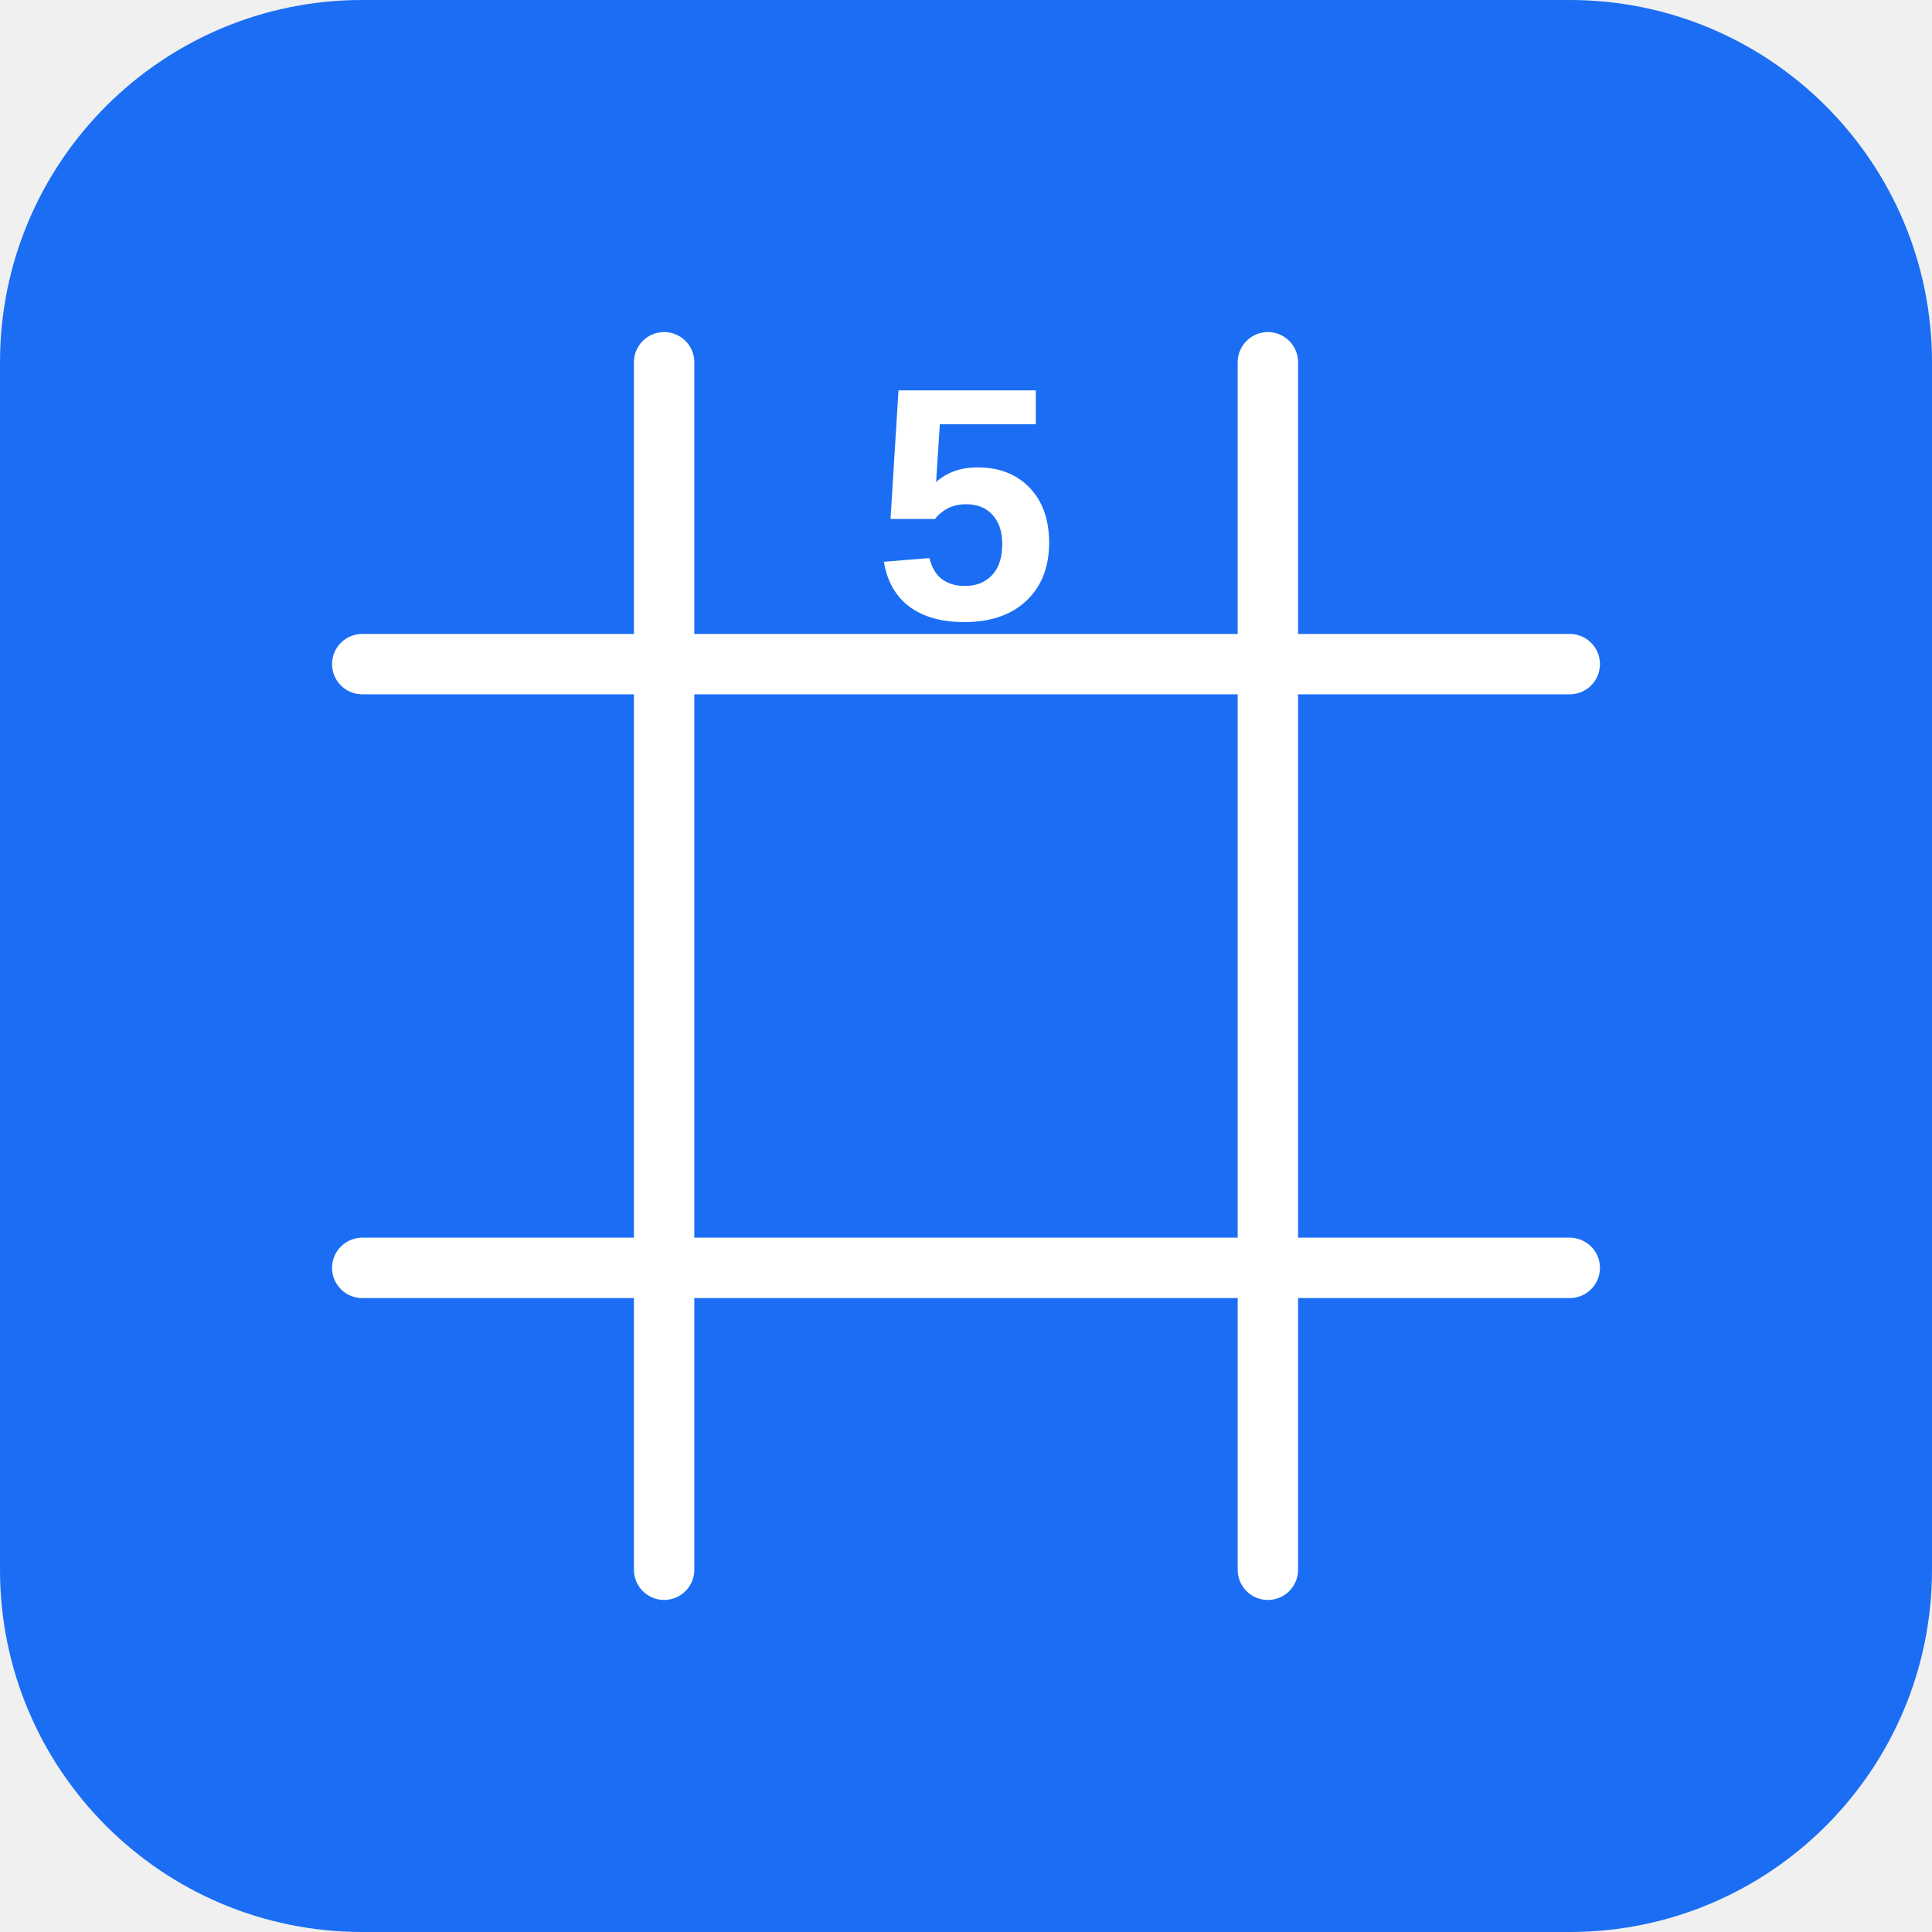
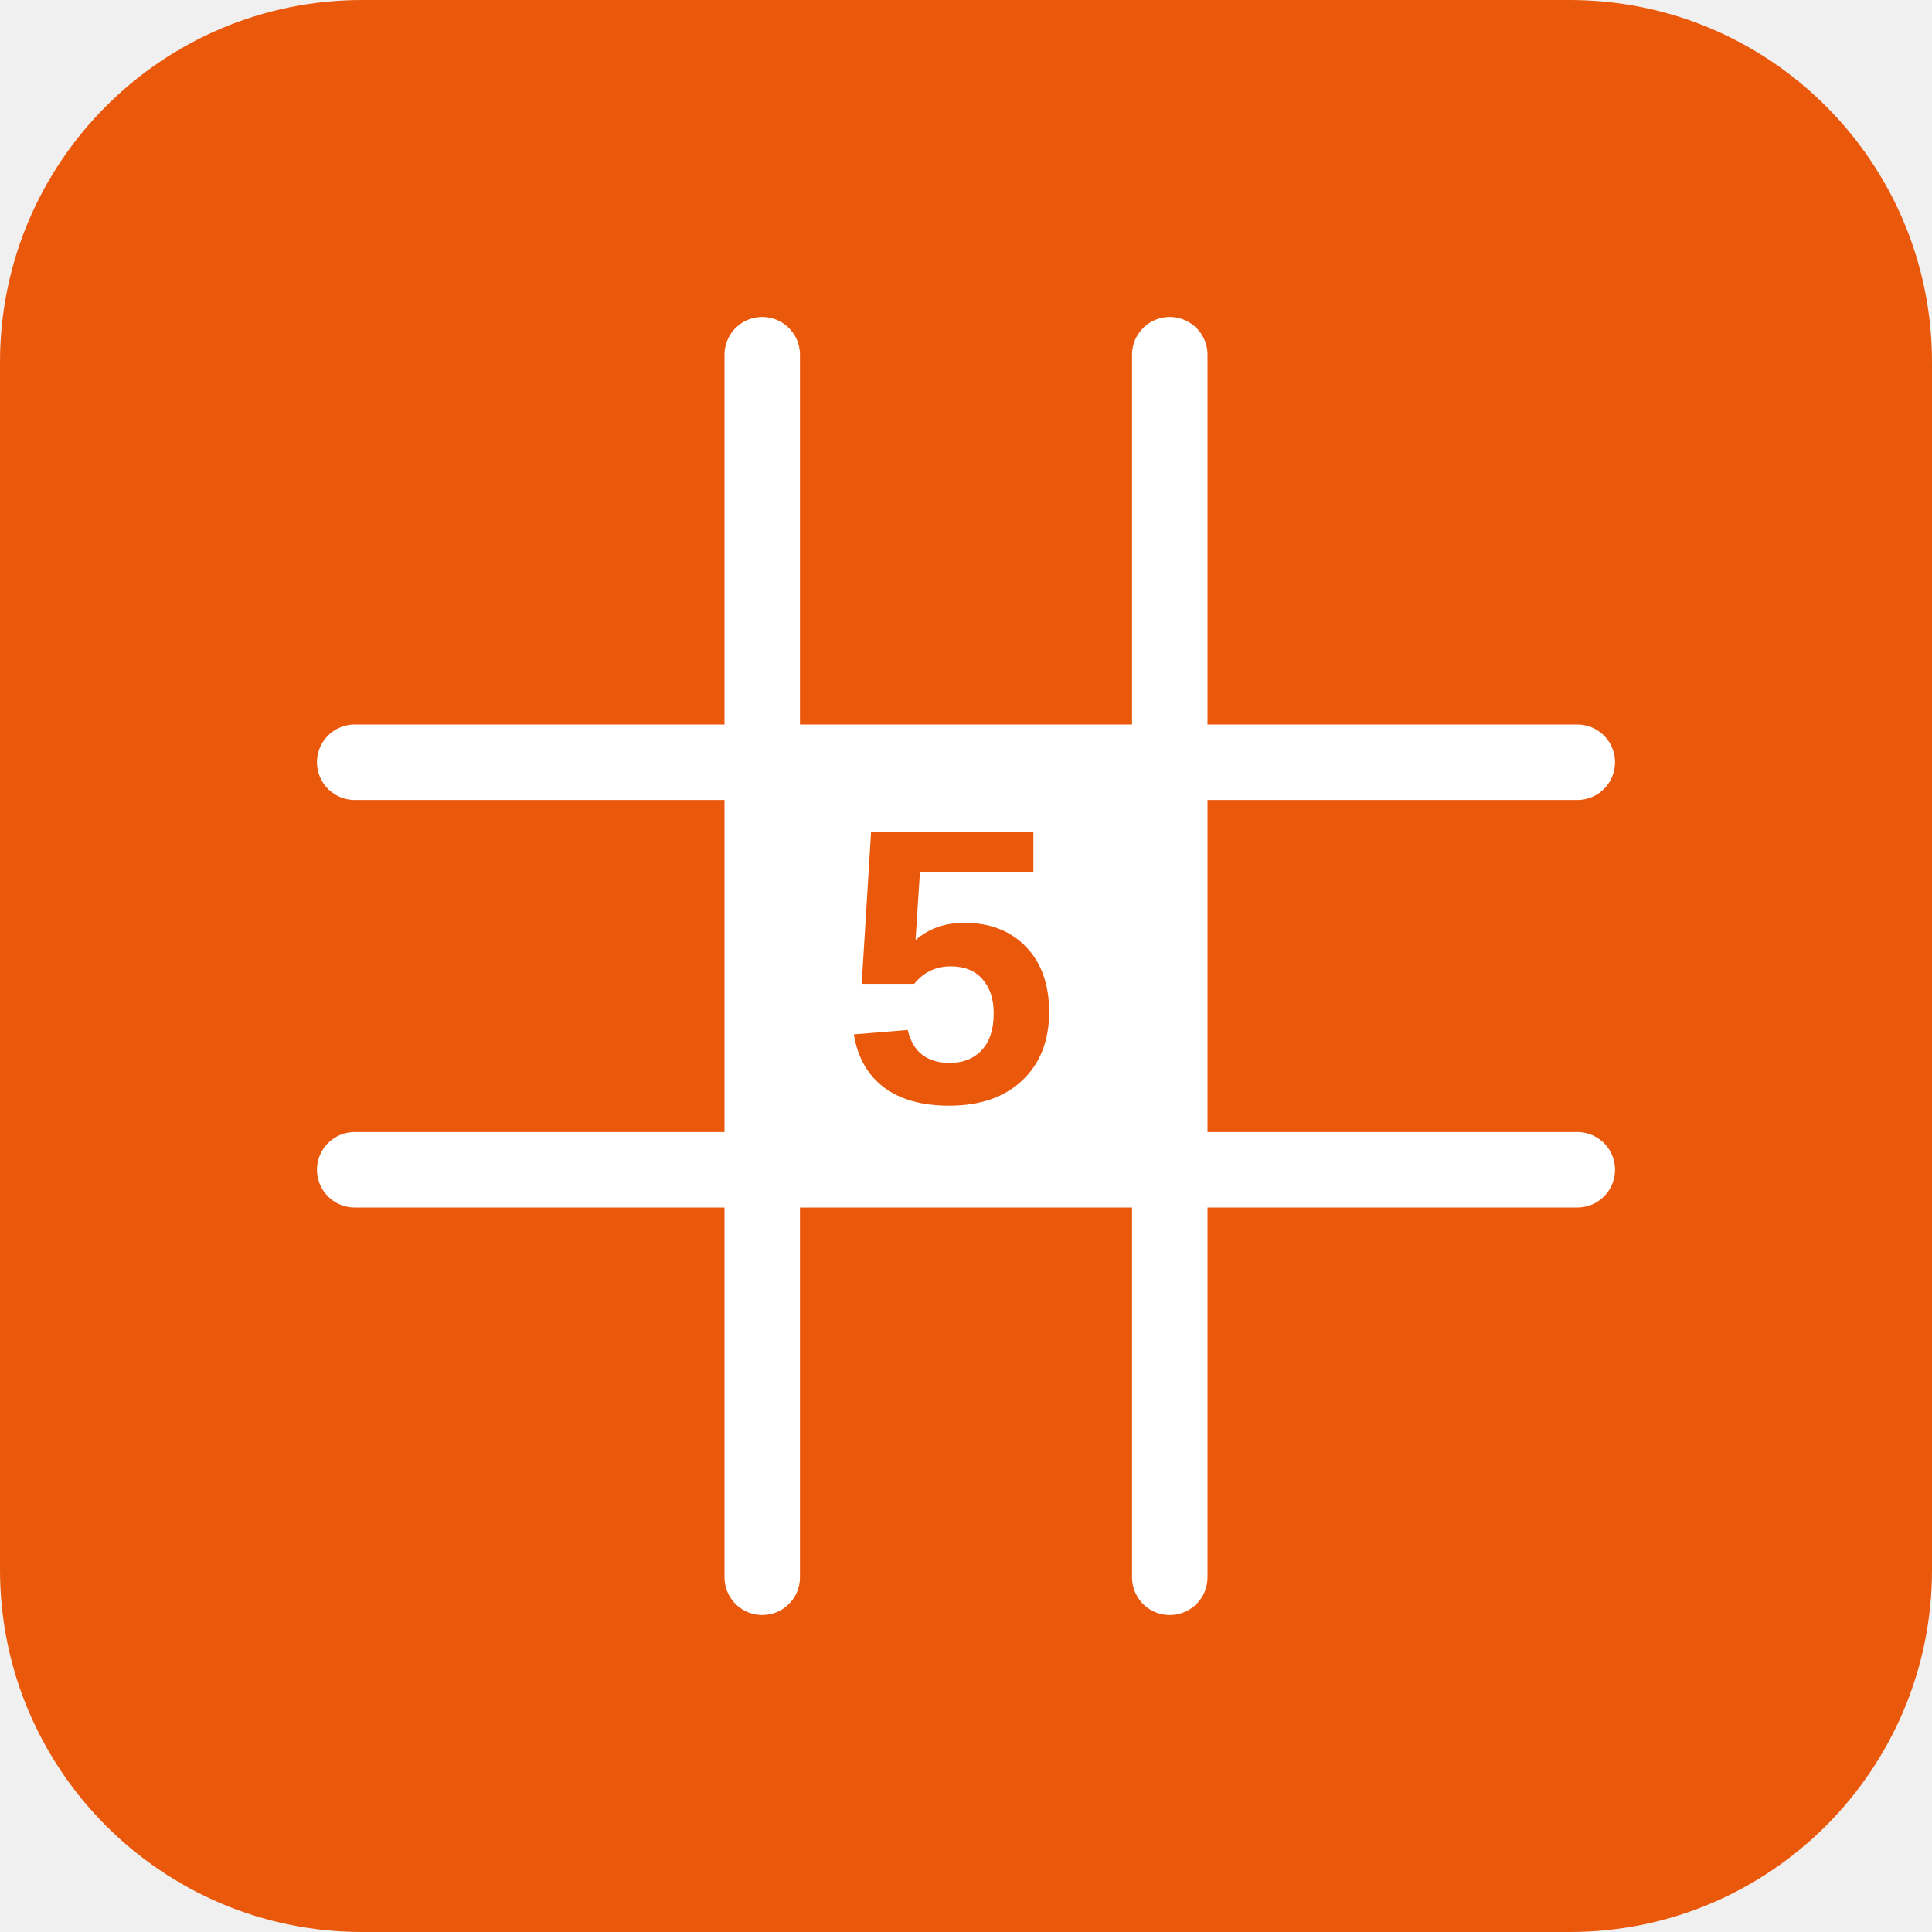
<svg xmlns="http://www.w3.org/2000/svg" width="512" height="512" viewBox="0 0 512 512">
-   <rect width="512" height="512" rx="96" fill="#1b6ef3" />
-   <g stroke="#ffffff" stroke-width="16" stroke-linecap="round">
-     <line x1="176" y1="96" x2="176" y2="416" />
-     <line x1="336" y1="96" x2="336" y2="416" />
-     <line x1="96" y1="176" x2="416" y2="176" />
-     <line x1="96" y1="336" x2="416" y2="336" />
+   <rect width="512" height="512" rx="96" fill="#ea580c" />
+   <g stroke="#ffffff" stroke-width="20" stroke-linecap="round">
+     <line x1="202" y1="94" x2="202" y2="418" />
+     <line x1="310" y1="94" x2="310" y2="418" />
+     <line x1="94" y1="202" x2="418" y2="202" />
+     <line x1="94" y1="310" x2="418" y2="310" />
  </g>
-   <g fill="#ffffff" font-family="system-ui, -apple-system, Arial, sans-serif" font-weight="700" font-size="88" text-anchor="middle">
-     <text x="256" y="164">5</text>
-   </g>
+   <rect x="202" y="202" width="108" height="108" rx="18" fill="#ffffff" />
+   <text x="252" y="292" fill="#ea580c" font-family="system-ui, -apple-system, Arial, sans-serif" font-weight="800" font-size="104" text-anchor="middle">5</text>
</svg>
